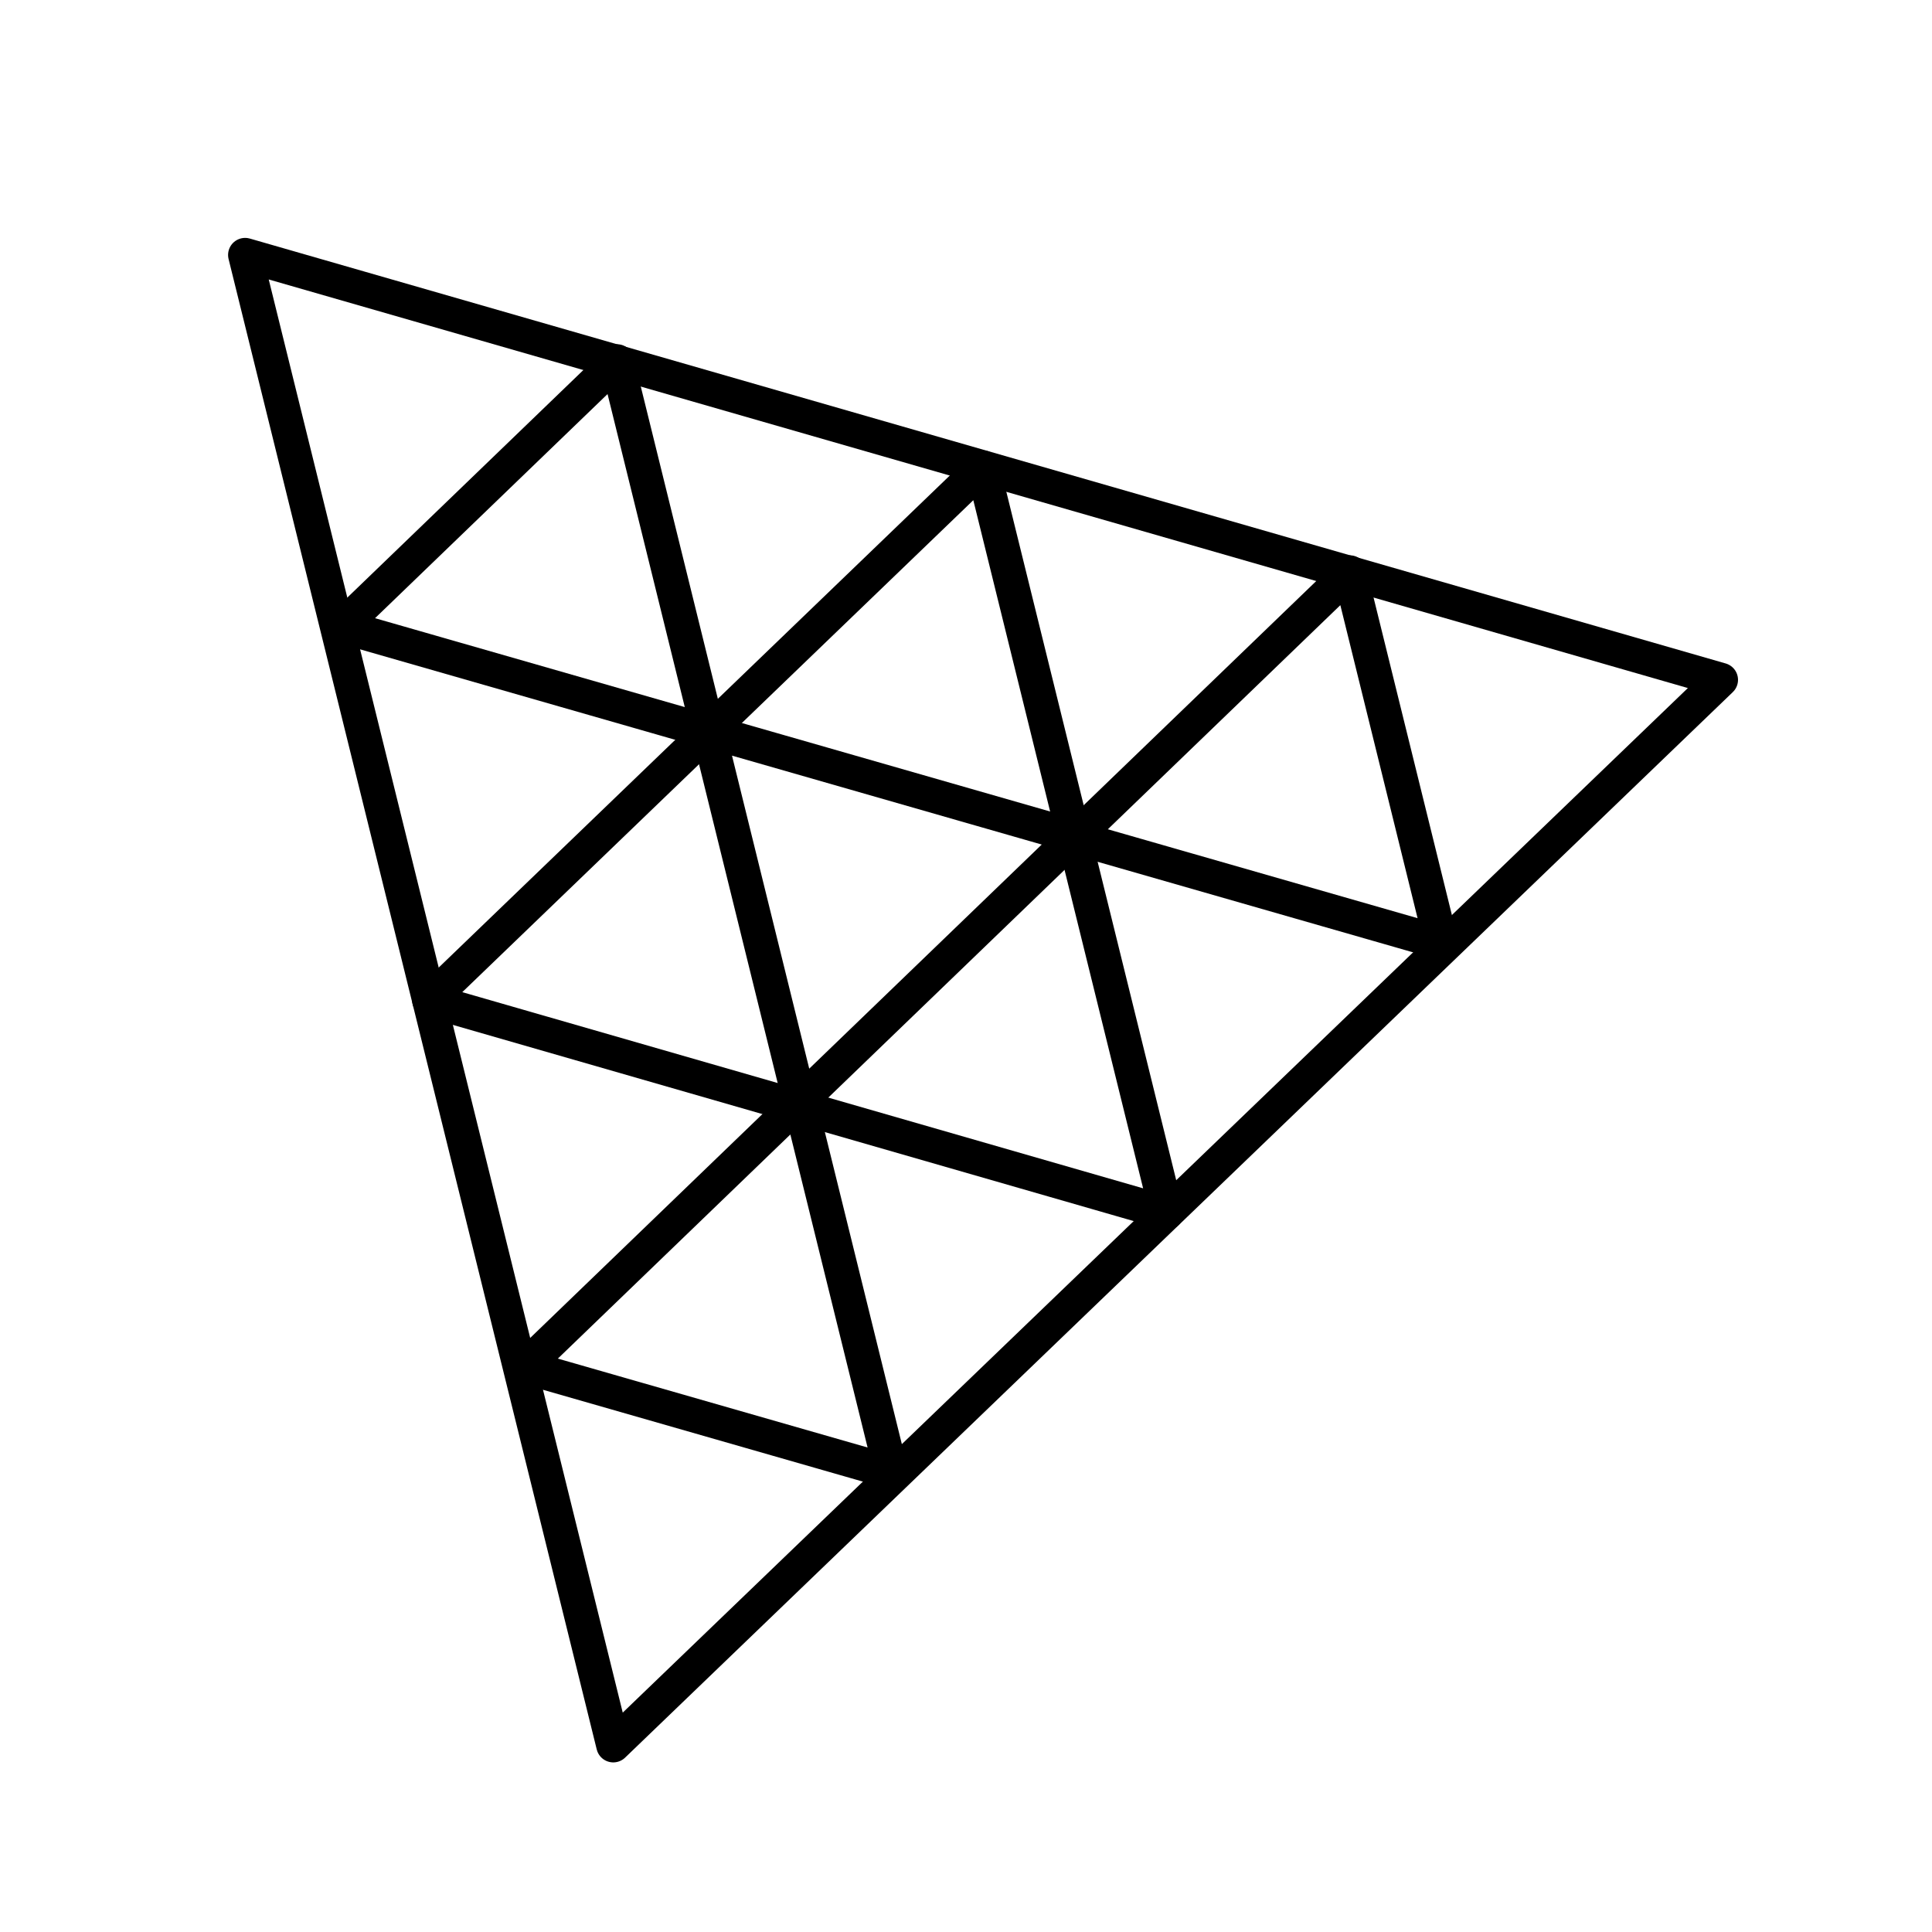
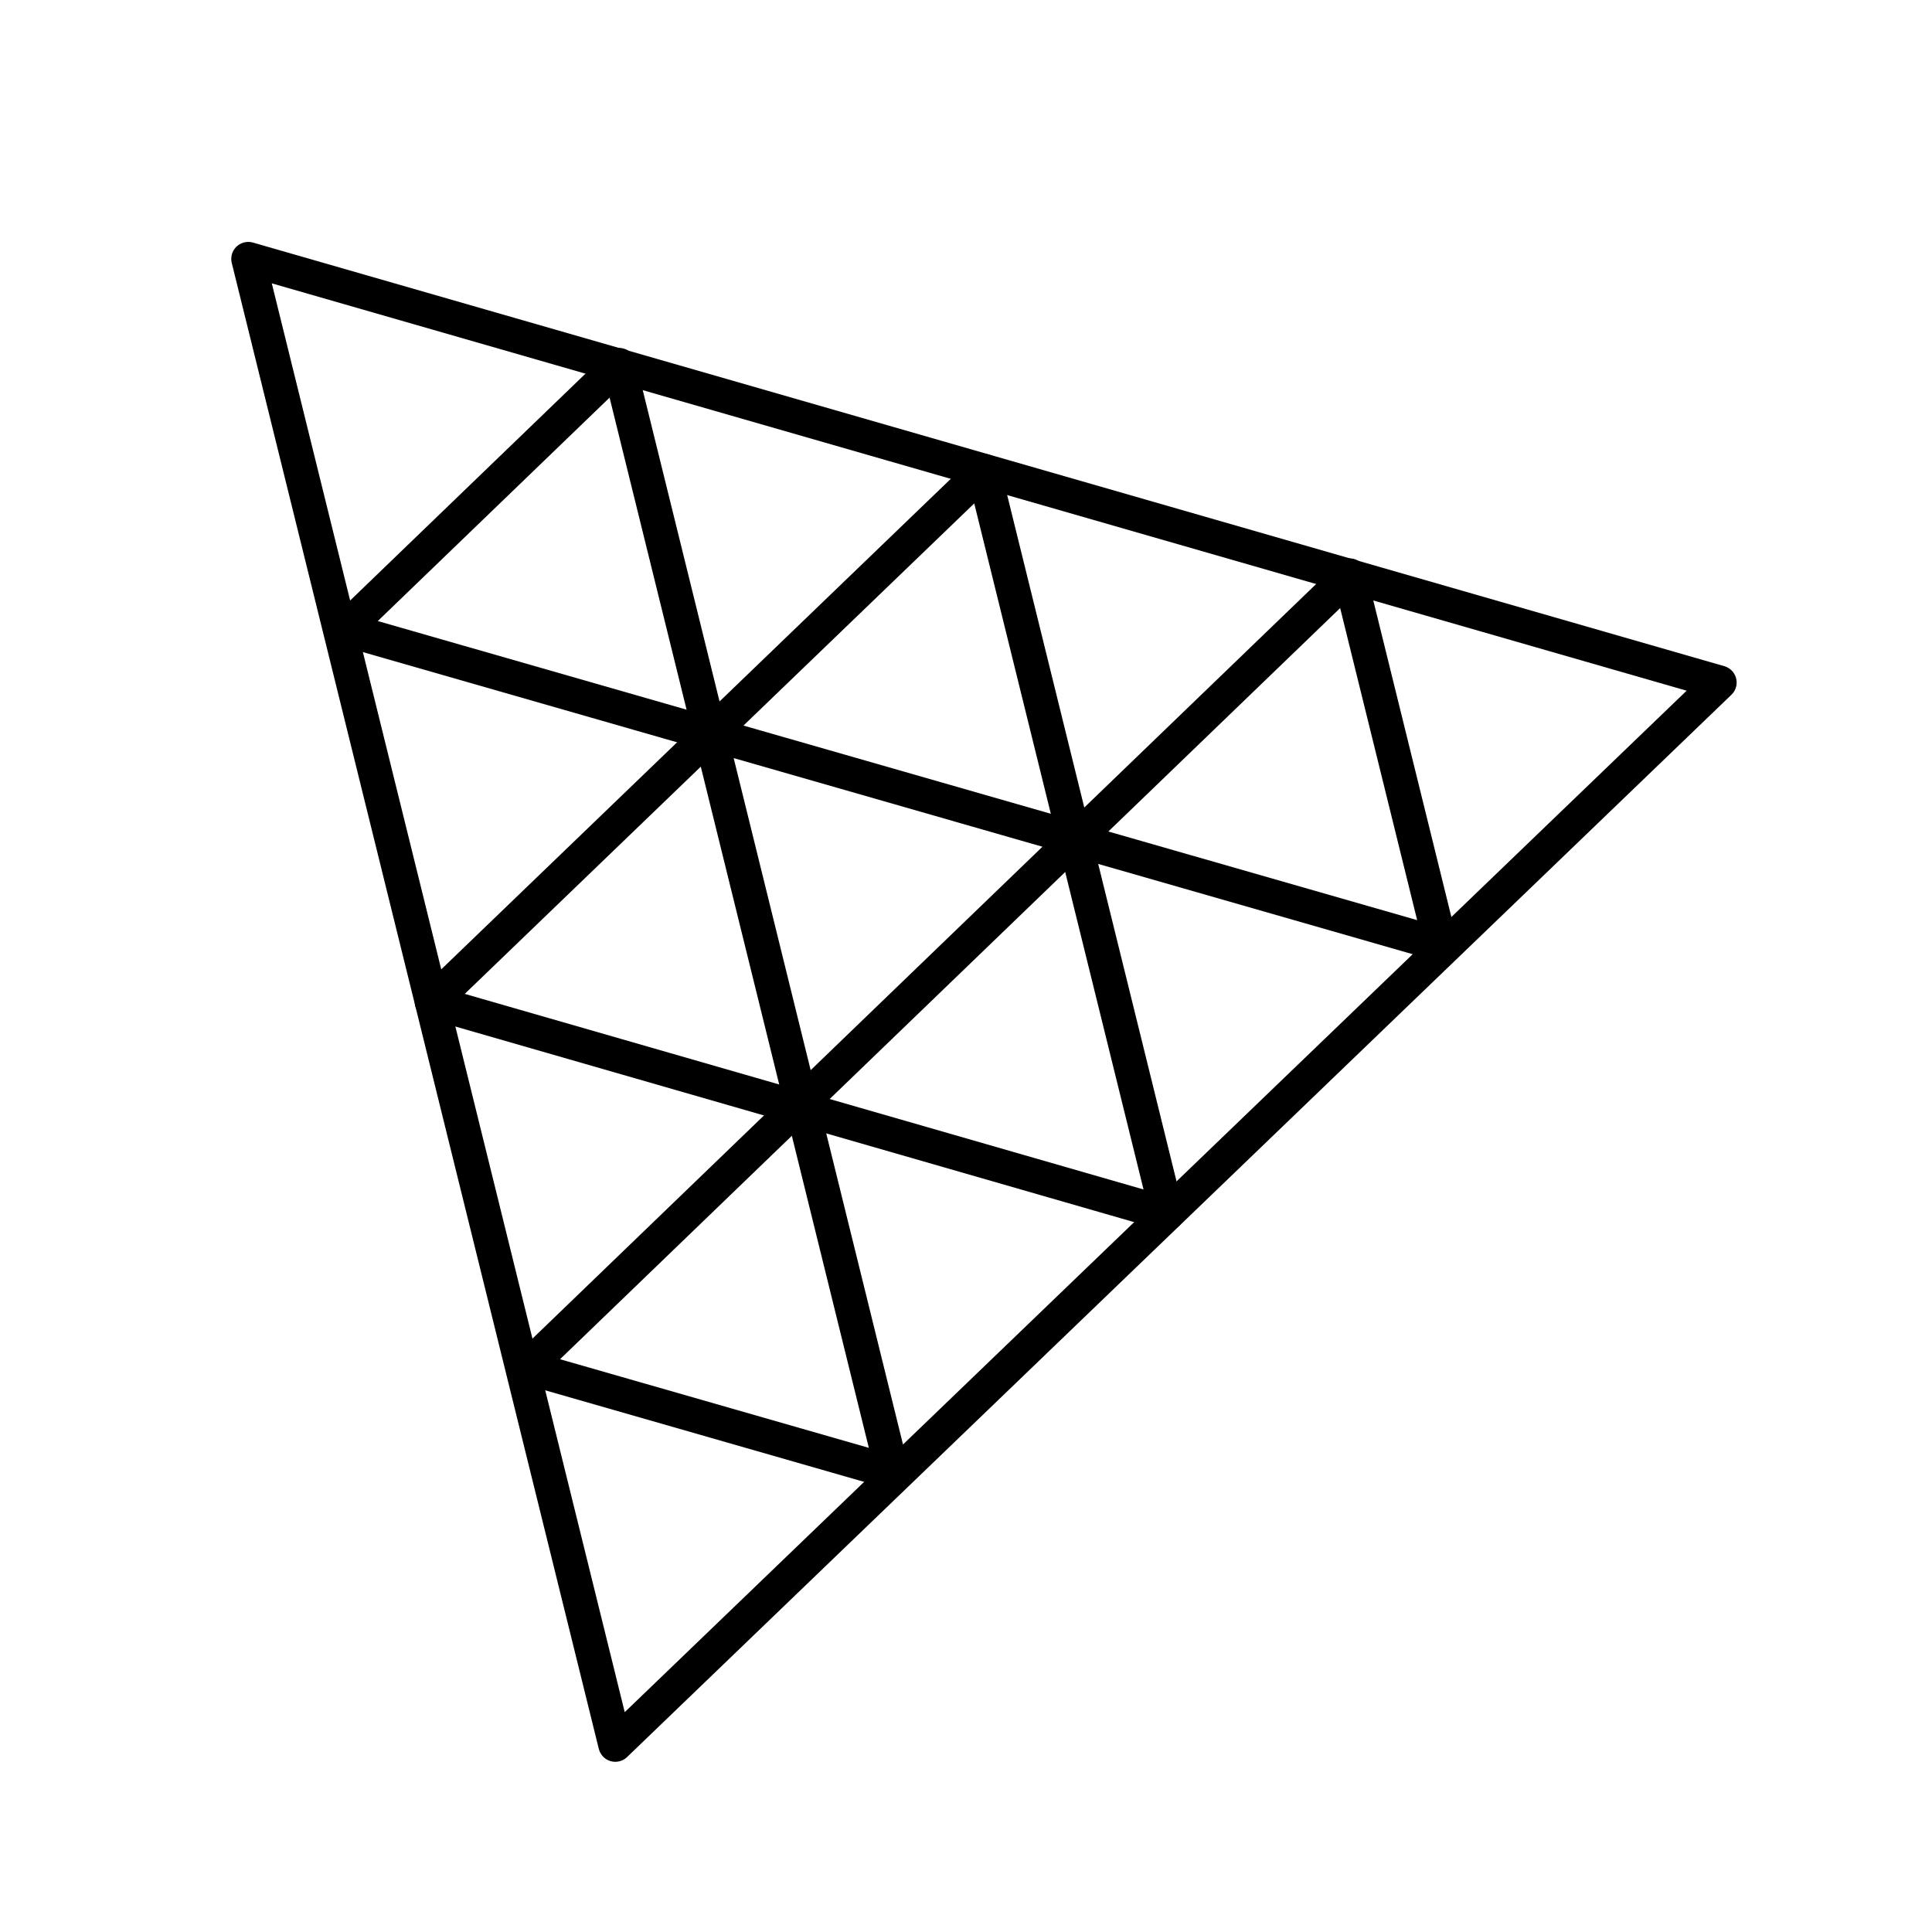
- <svg xmlns="http://www.w3.org/2000/svg" fill="none" stroke-linecap="square" stroke-miterlimit="10" version="1.1" viewBox="0 0 226.77 226.77">
-   <g transform="translate(8.964 4.2527)" fill-rule="evenodd" stroke="#000" stroke-linecap="butt" stroke-linejoin="round" stroke-width="4">
-     <path d="m63.02 200.61-43.213-174.94 173.23 49.874z" />
-     <path d="m106.39 50.612 21.591 87.496-86.567-24.945z" />
-     <path d="m84.91 125.03-10.724-43.465 43.008 12.346z" />
-     <path d="m63.458 38.153 10.724 43.465-43.008-12.346z" />
-     <path d="m149.47 62.93 10.724 43.465-43.008-12.346z" />
-     <path d="m84.915 125.06 10.724 43.465-43.008-12.346z" />
+ <svg xmlns="http://www.w3.org/2000/svg" width="100%" height="100%" viewBox="0 0 512 512" version="1.1" xml:space="preserve" style="fill-rule:evenodd;clip-rule:evenodd;stroke-linejoin:round;stroke-miterlimit:10;">
+   <g transform="matrix(2.25096,0,0,2.25096,256.253,256.48)">
+     <g id="Three.js_Icon.svg" transform="matrix(1,0,0,1,-113.385,-113.385)">
+       <g transform="matrix(1,0,0,1,8.964,4.2527)">
+         <path d="M63.02,200.61L19.807,25.67L193.037,75.544L63.02,200.61Z" style="fill:none;stroke:black;stroke-width:4px;" />
+         <path d="M106.39,50.612L127.981,138.108L41.414,113.163L106.39,50.612Z" style="fill:none;stroke:black;stroke-width:4px;" />
+         <path d="M84.91,125.03L74.186,81.565L117.194,93.911L84.91,125.03Z" style="fill:none;stroke:black;stroke-width:4px;" />
+         <path d="M63.458,38.153L74.182,81.618L31.174,69.272L63.458,38.153Z" style="fill:none;stroke:black;stroke-width:4px;" />
+         <path d="M149.47,62.93L160.194,106.395L117.186,94.049L149.47,62.93Z" style="fill:none;stroke:black;stroke-width:4px;" />
+         <path d="M84.915,125.06L95.639,168.525L52.631,156.179L84.915,125.06Z" style="fill:none;stroke:black;stroke-width:4px;" />
+       </g>
+     </g>
+     <g id="Three.js_Icon.svg1">
+         </g>
  </g>
</svg>
